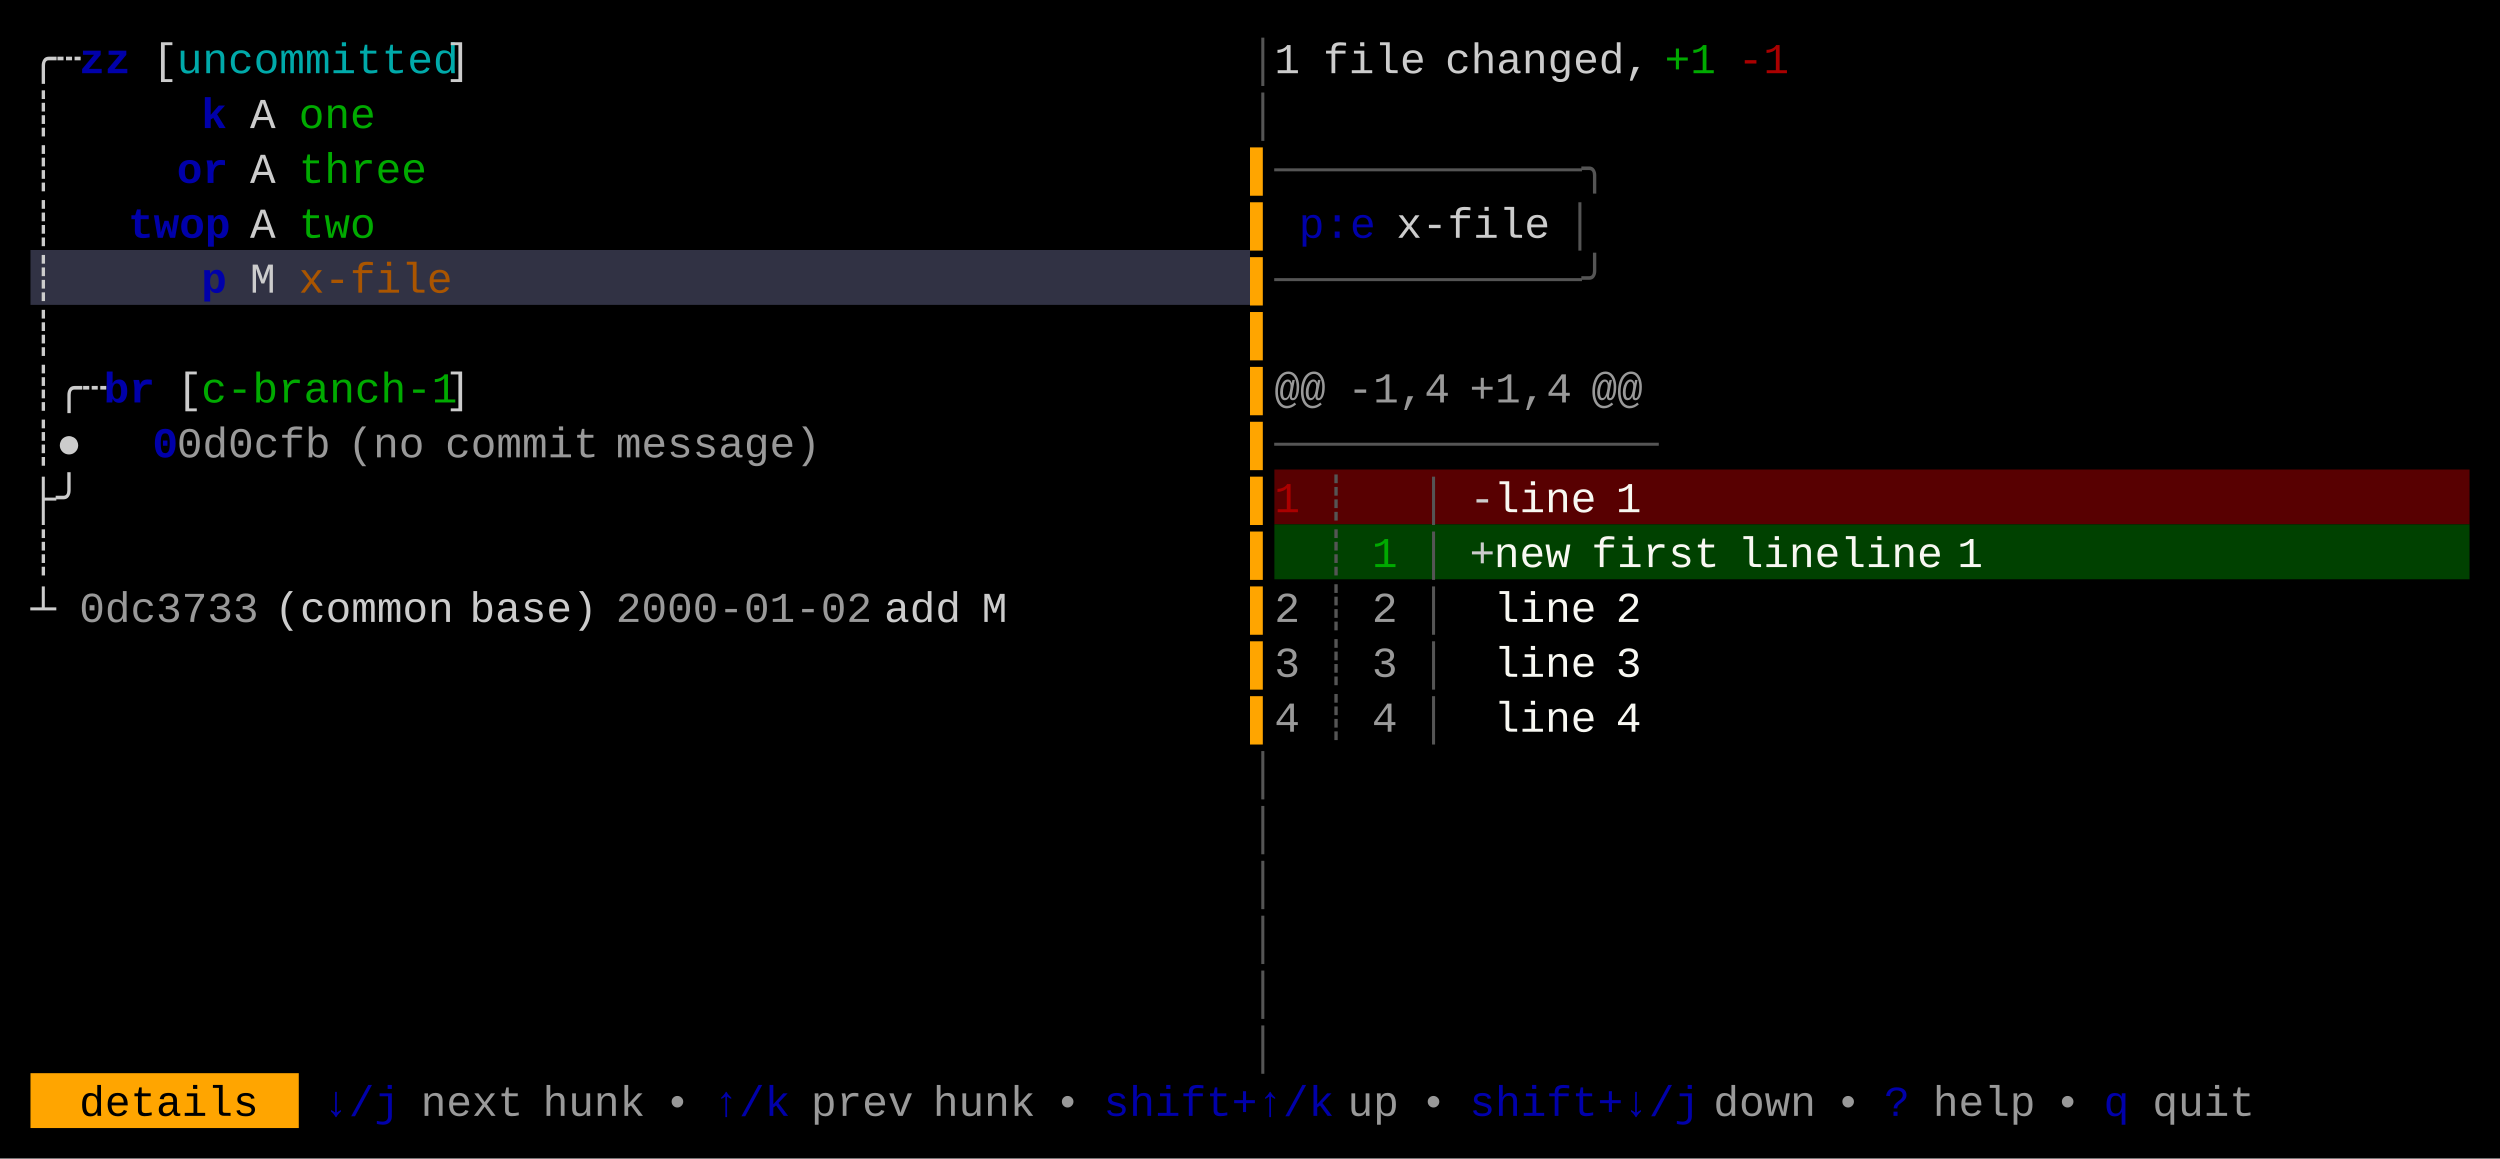
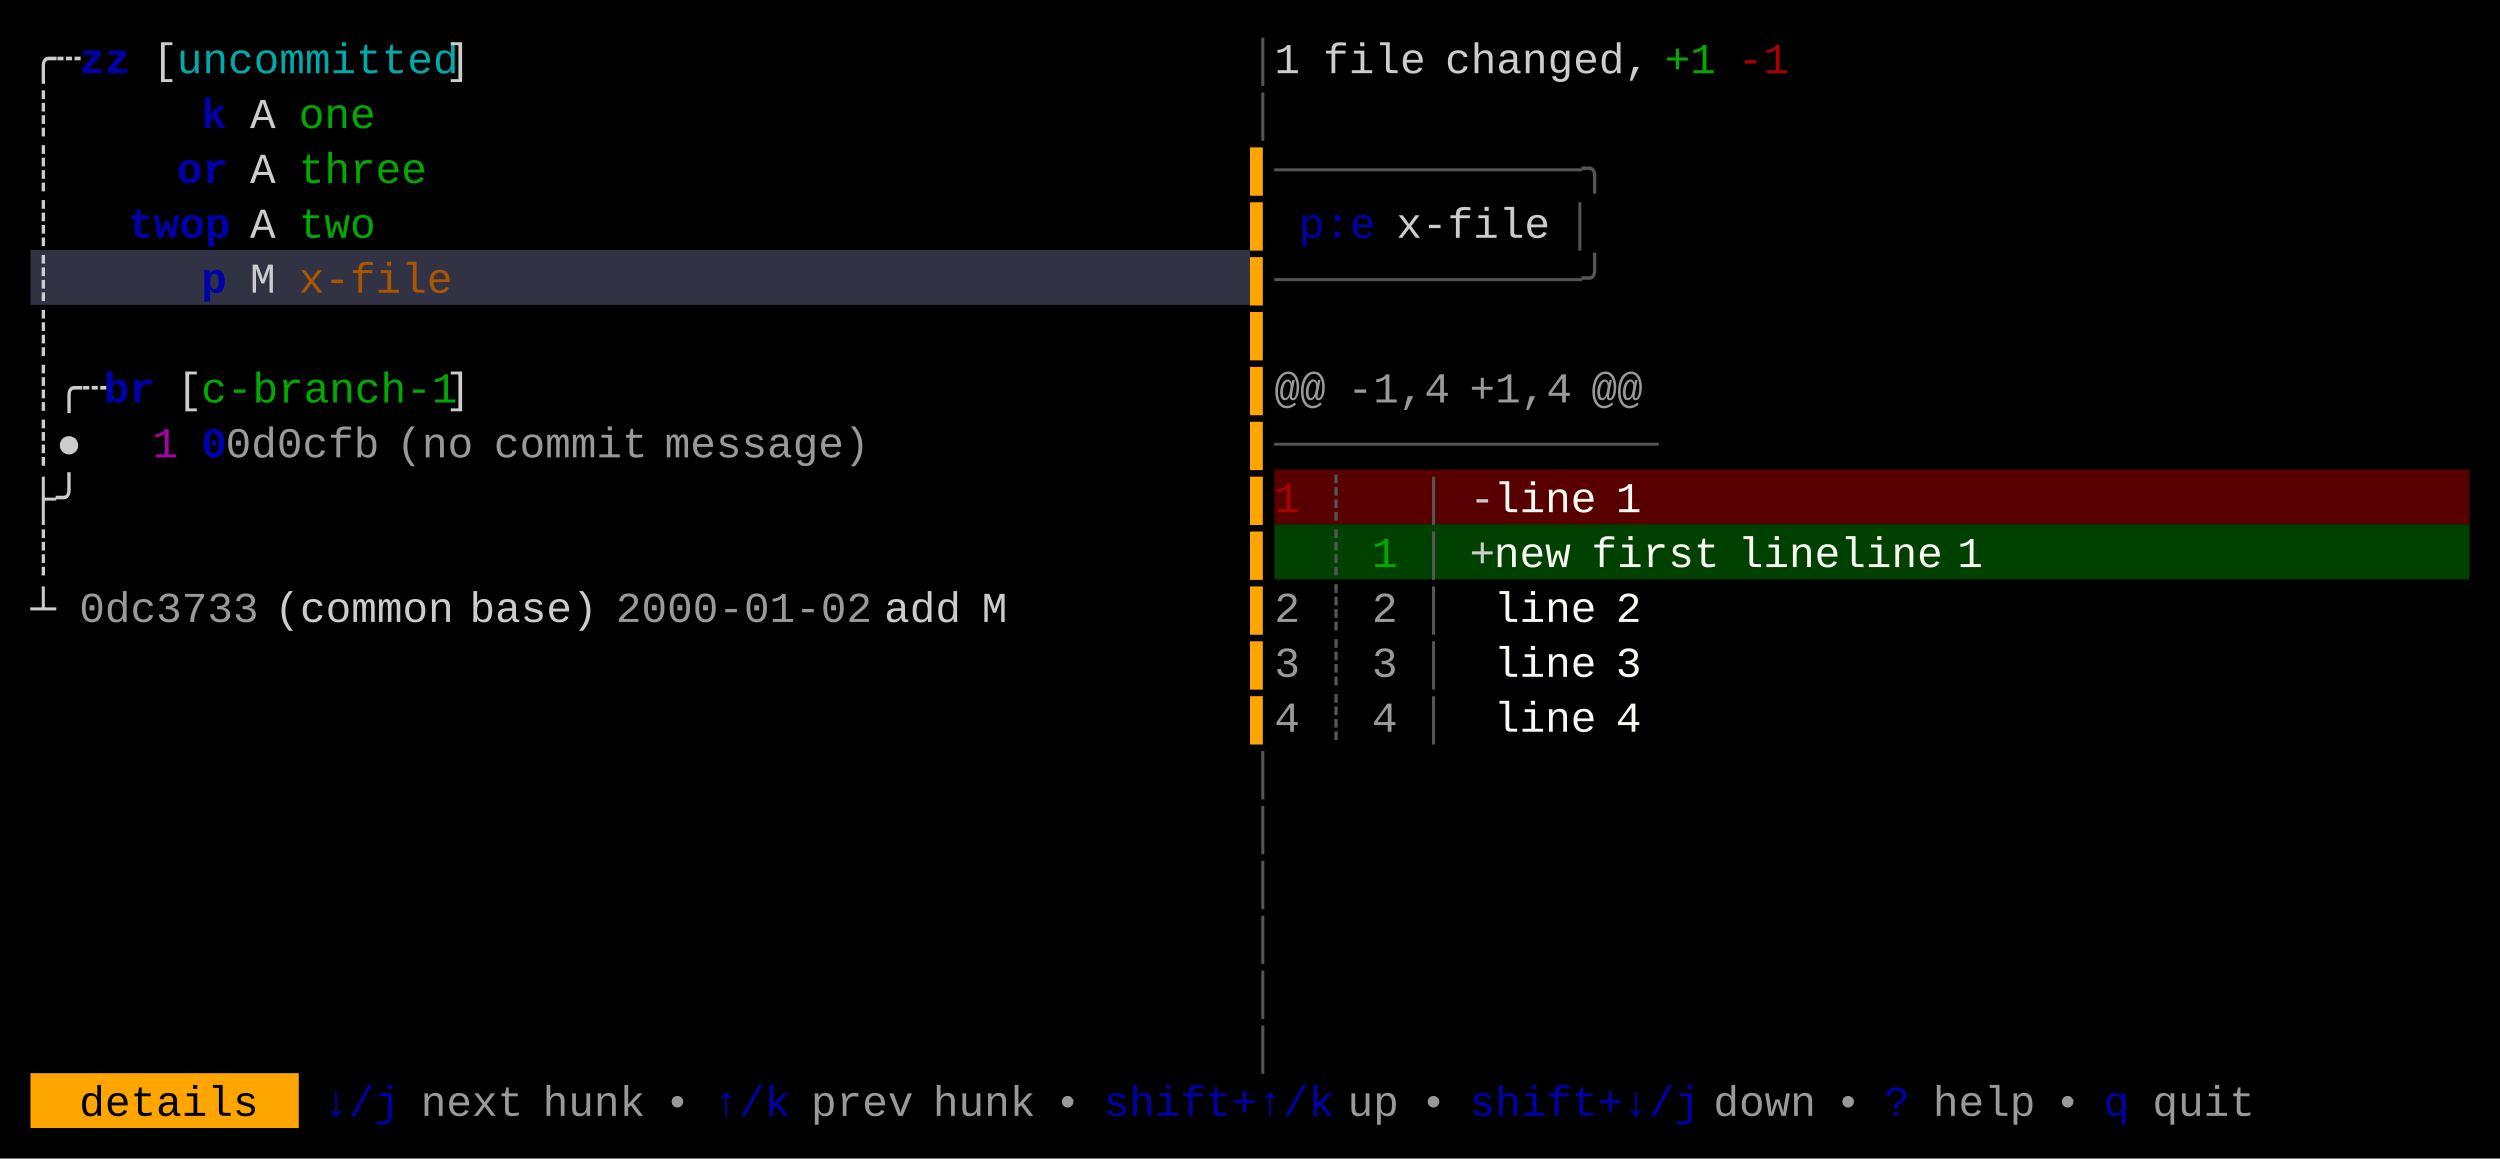
<svg xmlns="http://www.w3.org/2000/svg" width="820" height="380" viewBox="0 0 820 380">
  <rect x="0" y="0" width="820" height="380" fill="#000000" />
  <rect x="10" y="82" width="400" height="18" fill="#313244" />
  <rect x="418" y="154" width="392" height="18" fill="#580001" />
  <rect x="418" y="172" width="392" height="18" fill="#004100" />
  <rect x="10" y="352" width="88" height="18" fill="#FFA500" />
  <g font-family="Menlo, Monaco, 'Courier New', monospace" font-size="14" xml:space="preserve">
    <text x="10 18" y="24" style="fill:#CCCCCC;">╭┄</text>
    <text x="26 34" y="24" style="fill:#0000AA;font-weight:bold;">zz</text>
    <text x="50" y="24" style="fill:#CCCCCC;">[</text>
    <text x="58 66 74 82 90 98 106 114 122 130 138" y="24" style="fill:#00AAAA;">uncommitted</text>
    <text x="146" y="24" style="fill:#CCCCCC;">]</text>
    <text x="410" y="24" style="fill:#555555;">│</text>
    <text x="418" y="24" style="fill:#CCCCCC;">1</text>
    <text x="434 442 450 458" y="24" style="fill:#CCCCCC;">file</text>
    <text x="474 482 490 498 506 514 522 530" y="24" style="fill:#CCCCCC;">changed,</text>
    <text x="546 554" y="24" style="fill:#00AA00;">+1</text>
    <text x="570 578" y="24" style="fill:#AA0000;">-1</text>
    <text x="10" y="42" style="fill:#CCCCCC;">┊</text>
    <text x="66" y="42" style="fill:#0000AA;font-weight:bold;">k</text>
    <text x="82" y="42" style="fill:#CCCCCC;">A</text>
    <text x="98 106 114" y="42" style="fill:#00AA00;">one</text>
    <text x="410" y="42" style="fill:#555555;">│</text>
    <text x="10" y="60" style="fill:#CCCCCC;">┊</text>
    <text x="58 66" y="60" style="fill:#0000AA;font-weight:bold;">or</text>
    <text x="82" y="60" style="fill:#CCCCCC;">A</text>
    <text x="98 106 114 122 130" y="60" style="fill:#00AA00;">three</text>
    <text x="410" y="60" style="fill:#FFA500;">▌</text>
    <text x="418 426 434 442 450 458 466 474 482 490 498 506 514" y="60" style="fill:#555555;">────────────╮</text>
    <text x="10" y="78" style="fill:#CCCCCC;">┊</text>
    <text x="42 50 58 66" y="78" style="fill:#0000AA;font-weight:bold;">twop</text>
    <text x="82" y="78" style="fill:#CCCCCC;">A</text>
    <text x="98 106 114" y="78" style="fill:#00AA00;">two</text>
    <text x="410" y="78" style="fill:#FFA500;">▌</text>
    <text x="426 434 442" y="78" style="fill:#0000AA;">p:e</text>
    <text x="458 466 474 482 490 498" y="78" style="fill:#CCCCCC;">x-file</text>
    <text x="514" y="78" style="fill:#555555;">│</text>
    <text x="10" y="96" style="fill:#CCCCCC;">┊</text>
    <text x="66" y="96" style="fill:#0000AA;font-weight:bold;">p</text>
    <text x="82" y="96" style="fill:#CCCCCC;">M</text>
    <text x="98 106 114 122 130 138" y="96" style="fill:#AA5500;">x-file</text>
    <text x="410" y="96" style="fill:#FFA500;">▌</text>
    <text x="418 426 434 442 450 458 466 474 482 490 498 506 514" y="96" style="fill:#555555;">────────────╯</text>
    <text x="10" y="114" style="fill:#CCCCCC;">┊</text>
    <text x="410" y="114" style="fill:#FFA500;">▌</text>
    <text x="10 18 26" y="132" style="fill:#CCCCCC;">┊╭┄</text>
    <text x="34 42" y="132" style="fill:#0000AA;font-weight:bold;">br</text>
    <text x="58" y="132" style="fill:#CCCCCC;">[</text>
    <text x="66 74 82 90 98 106 114 122 130 138" y="132" style="fill:#00AA00;">c-branch-1</text>
    <text x="146" y="132" style="fill:#CCCCCC;">]</text>
    <text x="410" y="132" style="fill:#FFA500;">▌</text>
    <text x="418 426" y="132" style="fill:#CCCCCC;opacity:0.75;">@@</text>
    <text x="442 450 458 466" y="132" style="fill:#CCCCCC;opacity:0.75;">-1,4</text>
    <text x="482 490 498 506" y="132" style="fill:#CCCCCC;opacity:0.75;">+1,4</text>
    <text x="522 530" y="132" style="fill:#CCCCCC;opacity:0.75;">@@</text>
    <text x="10 18" y="150" style="fill:#CCCCCC;">┊●</text>
-     <text x="50" y="150" style="fill:#0000AA;font-weight:bold;">0</text>
-     <text x="58 66 74 82 90 98" y="150" style="fill:#CCCCCC;opacity:0.75;">0d0cfb</text>
-     <text x="114 122 130" y="150" style="fill:#CCCCCC;opacity:0.75;">(no</text>
-     <text x="146 154 162 170 178 186" y="150" style="fill:#CCCCCC;opacity:0.75;">commit</text>
-     <text x="202 210 218 226 234 242 250 258" y="150" style="fill:#CCCCCC;opacity:0.75;">message)</text>
+     <text x="50" y="150" style="fill:#AA00AA;">1</text>
+     <text x="66" y="150" style="fill:#0000AA;font-weight:bold;">0</text>
+     <text x="74 82 90 98 106 114" y="150" style="fill:#CCCCCC;opacity:0.75;">0d0cfb</text>
+     <text x="130 138 146" y="150" style="fill:#CCCCCC;opacity:0.75;">(no</text>
+     <text x="162 170 178 186 194 202" y="150" style="fill:#CCCCCC;opacity:0.75;">commit</text>
+     <text x="218 226 234 242 250 258 266 274" y="150" style="fill:#CCCCCC;opacity:0.75;">message)</text>
    <text x="410" y="150" style="fill:#FFA500;">▌</text>
    <text x="418 426 434 442 450 458 466 474 482 490 498 506 514 522 530" y="150" style="fill:#555555;">───────────────</text>
    <text x="10 18" y="168" style="fill:#CCCCCC;">├╯</text>
    <text x="410" y="168" style="fill:#FFA500;">▌</text>
    <text x="418" y="168" style="fill:#AA0000;">1</text>
    <text x="434" y="168" style="fill:#555555;">┊</text>
    <text x="466" y="168" style="fill:#555555;">│</text>
    <text x="482" y="168" style="fill:#CCCCCC;">-</text>
    <text x="490 498 506 514" y="168" style="fill:#F8F8F2;">line</text>
    <text x="530" y="168" style="fill:#F8F8F2;">1</text>
    <text x="10" y="186" style="fill:#CCCCCC;">┊</text>
    <text x="410" y="186" style="fill:#FFA500;">▌</text>
    <text x="434" y="186" style="fill:#555555;">┊</text>
    <text x="450" y="186" style="fill:#00AA00;">1</text>
    <text x="466" y="186" style="fill:#555555;">│</text>
    <text x="482" y="186" style="fill:#CCCCCC;">+</text>
    <text x="490 498 506" y="186" style="fill:#F8F8F2;">new</text>
    <text x="522 530 538 546 554" y="186" style="fill:#F8F8F2;">first</text>
    <text x="570 578 586 594 602 610 618 626" y="186" style="fill:#F8F8F2;">lineline</text>
    <text x="642" y="186" style="fill:#F8F8F2;">1</text>
    <text x="10" y="204" style="fill:#CCCCCC;">┴</text>
    <text x="26 34 42 50 58 66 74" y="204" style="fill:#CCCCCC;opacity:0.75;">0dc3733</text>
    <text x="90 98 106 114 122 130 138" y="204" style="fill:#CCCCCC;">(common</text>
    <text x="154 162 170 178 186" y="204" style="fill:#CCCCCC;">base)</text>
    <text x="202 210 218 226 234 242 250 258 266 274" y="204" style="fill:#CCCCCC;opacity:0.75;">2000-01-02</text>
    <text x="290 298 306" y="204" style="fill:#CCCCCC;">add</text>
    <text x="322" y="204" style="fill:#CCCCCC;">M</text>
    <text x="410" y="204" style="fill:#FFA500;">▌</text>
    <text x="418" y="204" style="fill:#CCCCCC;opacity:0.75;">2</text>
    <text x="434" y="204" style="fill:#555555;">┊</text>
    <text x="450" y="204" style="fill:#CCCCCC;opacity:0.75;">2</text>
    <text x="466" y="204" style="fill:#555555;">│</text>
    <text x="490 498 506 514" y="204" style="fill:#F8F8F2;">line</text>
    <text x="530" y="204" style="fill:#F8F8F2;">2</text>
    <text x="410" y="222" style="fill:#FFA500;">▌</text>
    <text x="418" y="222" style="fill:#CCCCCC;opacity:0.75;">3</text>
    <text x="434" y="222" style="fill:#555555;">┊</text>
    <text x="450" y="222" style="fill:#CCCCCC;opacity:0.75;">3</text>
    <text x="466" y="222" style="fill:#555555;">│</text>
    <text x="490 498 506 514" y="222" style="fill:#F8F8F2;">line</text>
    <text x="530" y="222" style="fill:#F8F8F2;">3</text>
    <text x="410" y="240" style="fill:#FFA500;">▌</text>
    <text x="418" y="240" style="fill:#CCCCCC;opacity:0.75;">4</text>
    <text x="434" y="240" style="fill:#555555;">┊</text>
    <text x="450" y="240" style="fill:#CCCCCC;opacity:0.75;">4</text>
    <text x="466" y="240" style="fill:#555555;">│</text>
    <text x="490 498 506 514" y="240" style="fill:#F8F8F2;">line</text>
    <text x="530" y="240" style="fill:#F8F8F2;">4</text>
    <text x="410" y="258" style="fill:#555555;">│</text>
    <text x="410" y="276" style="fill:#555555;">│</text>
    <text x="410" y="294" style="fill:#555555;">│</text>
    <text x="410" y="312" style="fill:#555555;">│</text>
    <text x="410" y="330" style="fill:#555555;">│</text>
    <text x="410" y="348" style="fill:#555555;">│</text>
    <text x="26 34 42 50 58 66 74" y="366" style="fill:#000000;">details</text>
    <text x="106 114 122" y="366" style="fill:#0000AA;">↓/j</text>
    <text x="138 146 154 162" y="366" style="fill:#CCCCCC;opacity:0.75;">next</text>
    <text x="178 186 194 202" y="366" style="fill:#CCCCCC;opacity:0.75;">hunk</text>
    <text x="218" y="366" style="fill:#CCCCCC;opacity:0.75;">•</text>
    <text x="234 242 250" y="366" style="fill:#0000AA;">↑/k</text>
    <text x="266 274 282 290" y="366" style="fill:#CCCCCC;opacity:0.75;">prev</text>
    <text x="306 314 322 330" y="366" style="fill:#CCCCCC;opacity:0.75;">hunk</text>
    <text x="346" y="366" style="fill:#CCCCCC;opacity:0.75;">•</text>
    <text x="362 370 378 386 394 402 410 418 426" y="366" style="fill:#0000AA;">shift+↑/k</text>
    <text x="442 450" y="366" style="fill:#CCCCCC;opacity:0.75;">up</text>
    <text x="466" y="366" style="fill:#CCCCCC;opacity:0.75;">•</text>
    <text x="482 490 498 506 514 522 530 538 546" y="366" style="fill:#0000AA;">shift+↓/j</text>
    <text x="562 570 578 586" y="366" style="fill:#CCCCCC;opacity:0.75;">down</text>
    <text x="602" y="366" style="fill:#CCCCCC;opacity:0.75;">•</text>
    <text x="618" y="366" style="fill:#0000AA;">?</text>
    <text x="634 642 650 658" y="366" style="fill:#CCCCCC;opacity:0.75;">help</text>
    <text x="674" y="366" style="fill:#CCCCCC;opacity:0.75;">•</text>
    <text x="690" y="366" style="fill:#0000AA;">q</text>
    <text x="706 714 722 730" y="366" style="fill:#CCCCCC;opacity:0.75;">quit</text>
  </g>
</svg>
